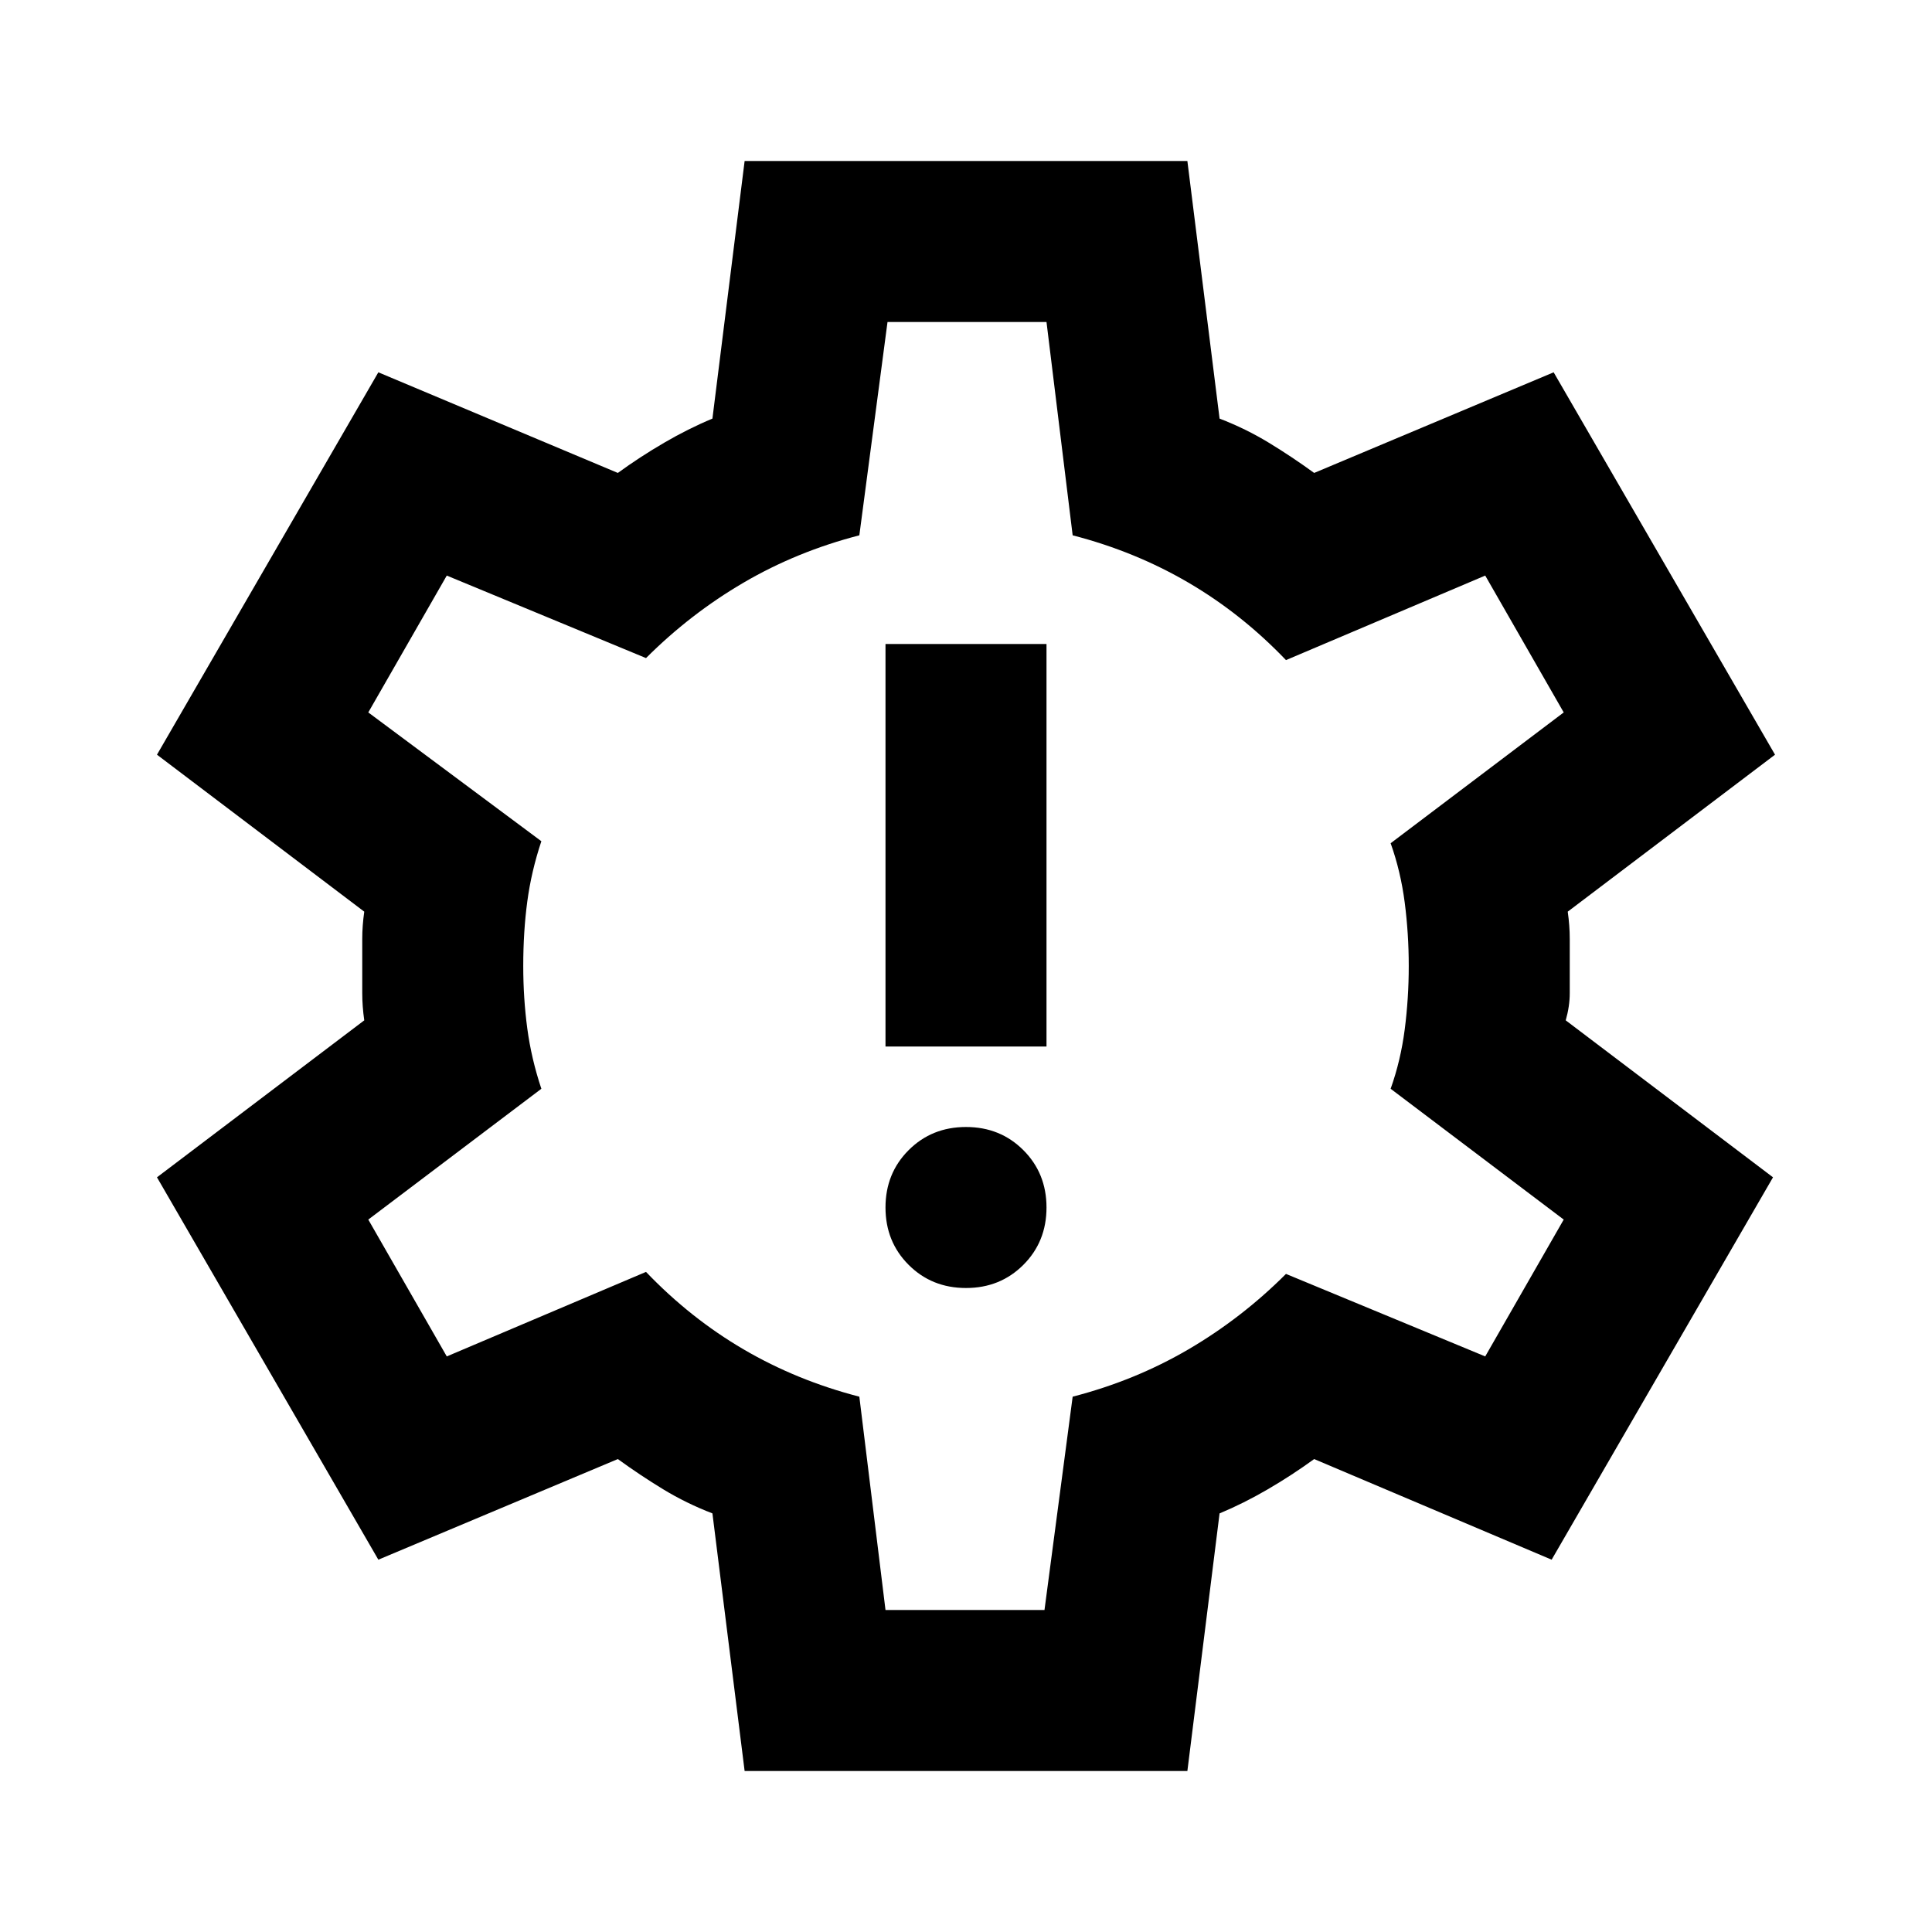
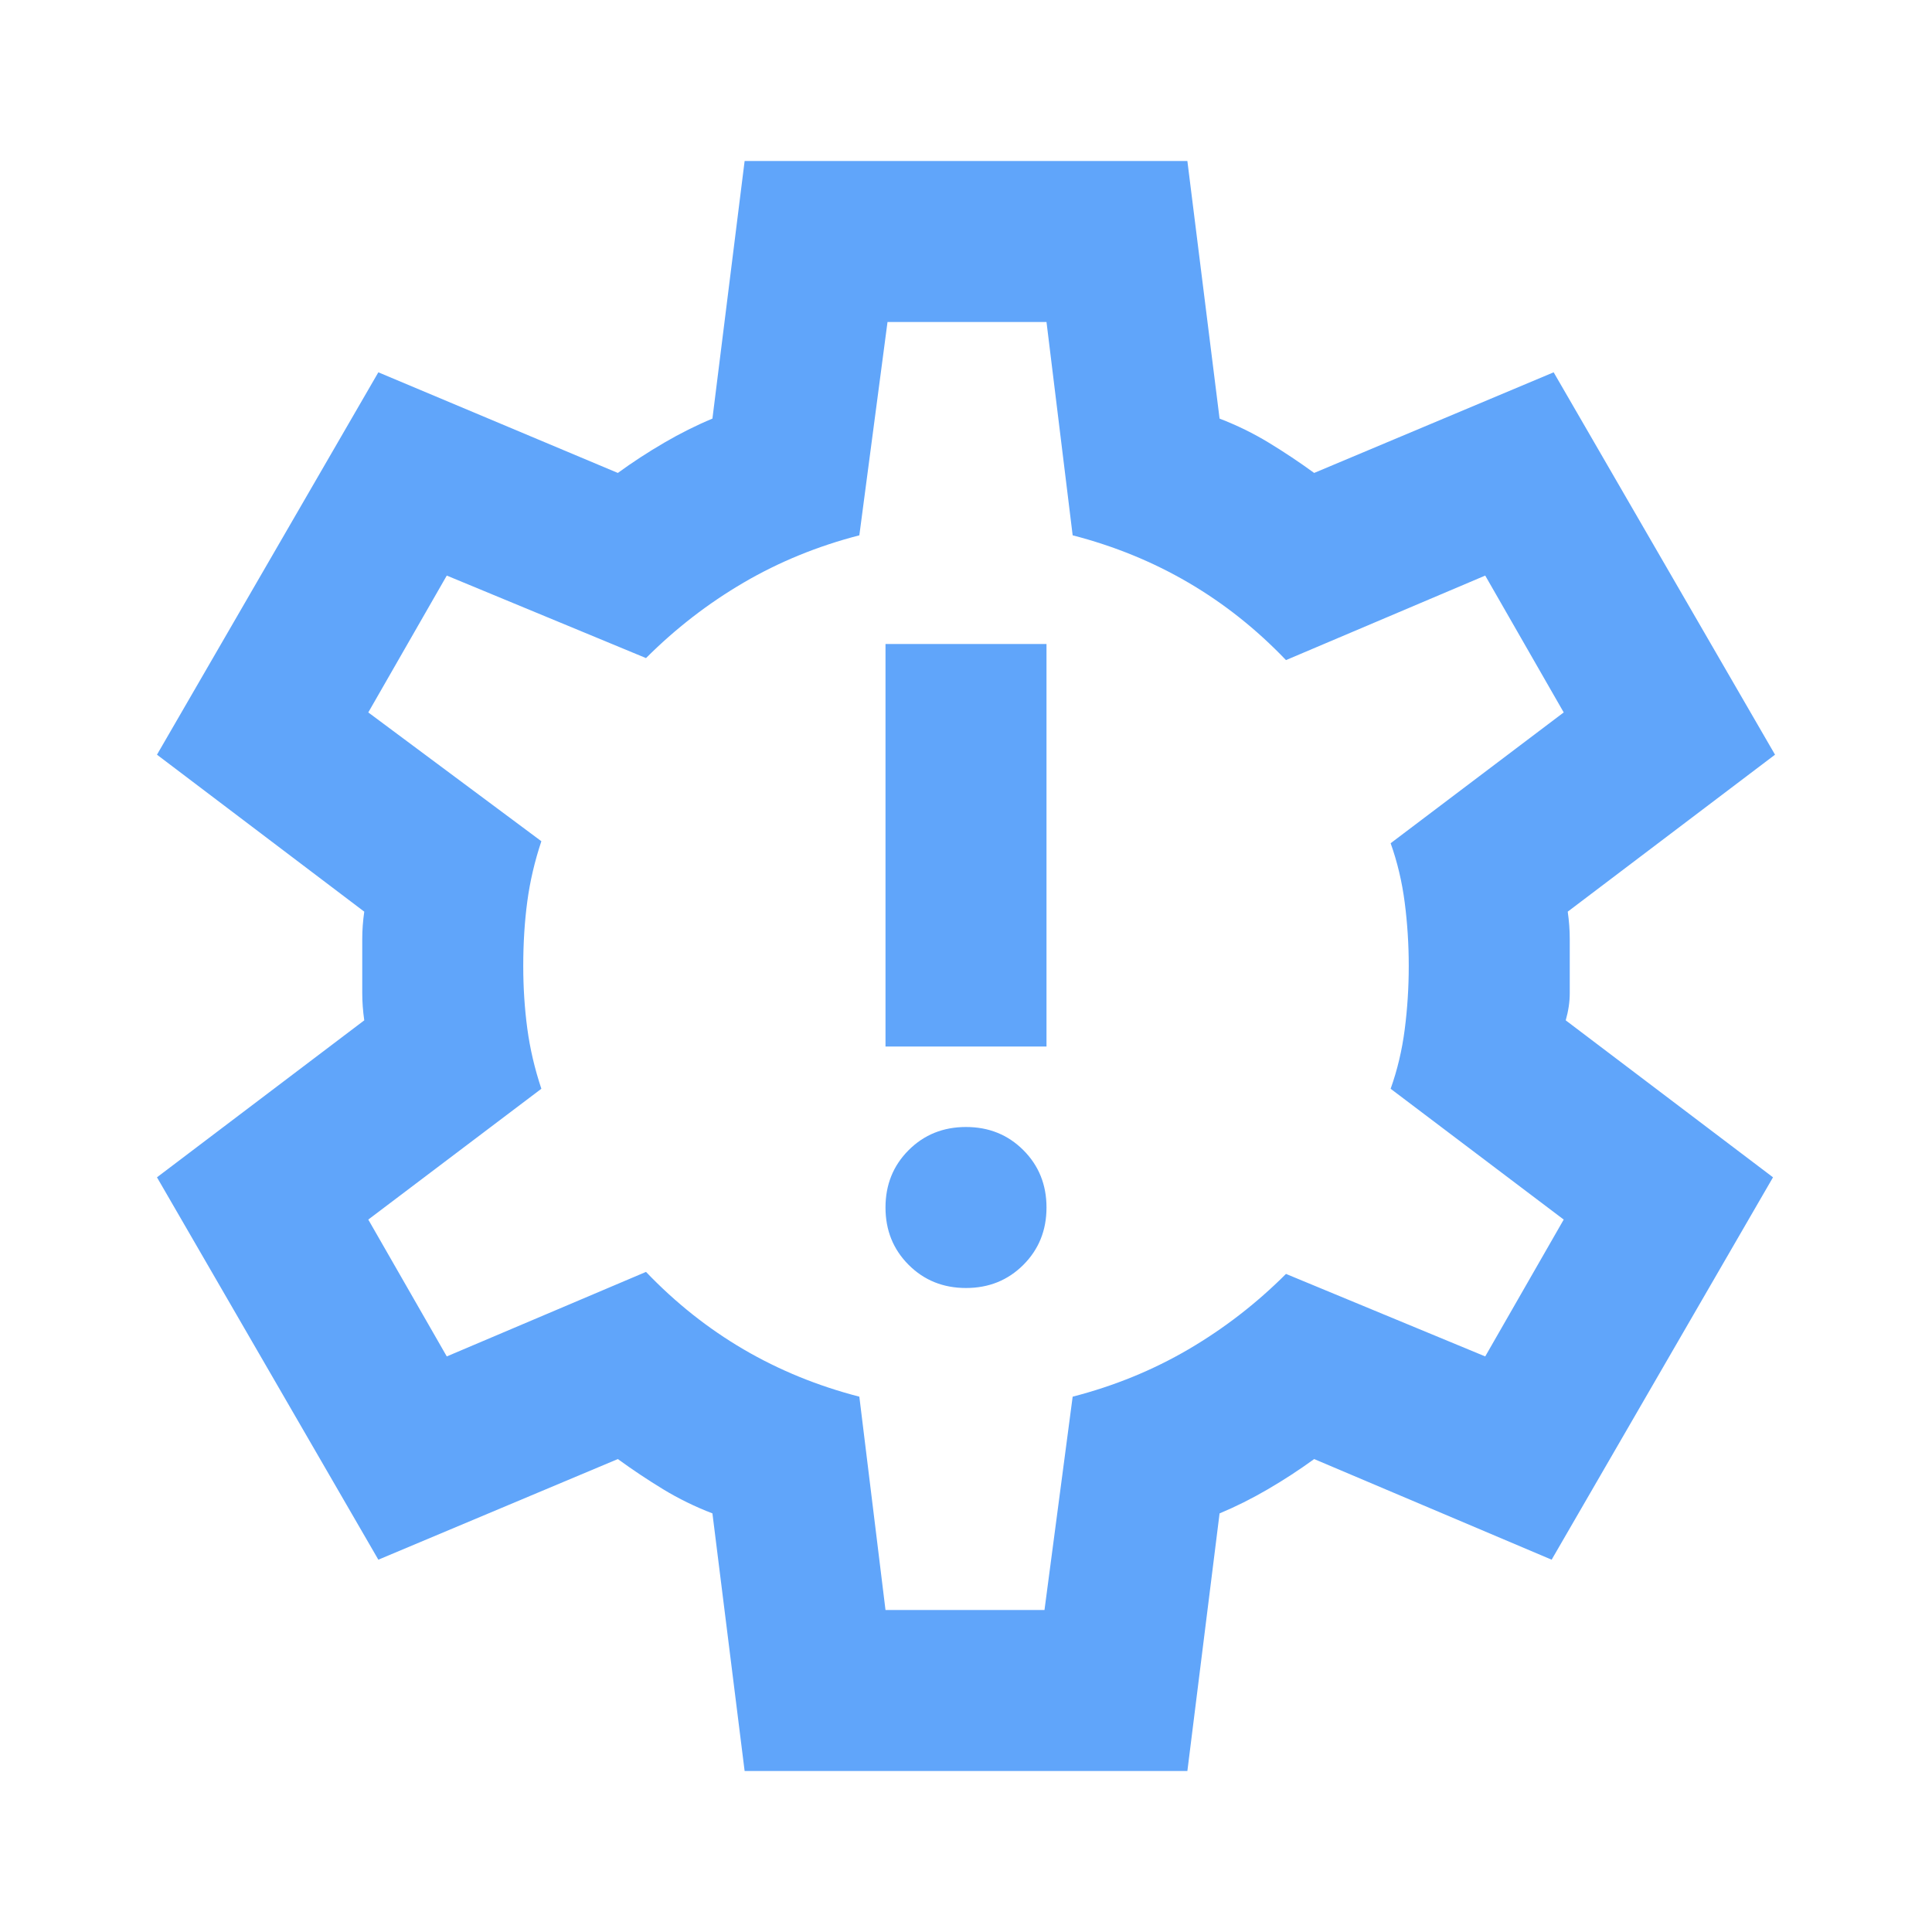
- <svg xmlns="http://www.w3.org/2000/svg" height="24px" viewBox="0 -960 960 960" width="24px" fill="#000000">
+ <svg xmlns="http://www.w3.org/2000/svg" height="24px" viewBox="0 -960 960 960" width="24px" fill="#60A5FA">
  <path d="M508.5-331.5Q520-343 520-360t-11.5-28.5Q497-400 480-400t-28.5 11.5Q440-377 440-360t11.5 28.5Q463-320 480-320t28.5-11.5ZM440-440h80v-200h-80v200ZM370-80l-16-128q-13-5-24.5-12T307-235l-119 50L78-375l103-78q-1-7-1-13.5v-27q0-6.5 1-13.5L78-585l110-190 119 50q11-8 23-15t24-12l16-128h220l16 128q13 5 24.5 12t22.5 15l119-50 110 190-103 78q1 7 1 13.5v27q0 6.5-2 13.5l103 78-110 190-118-50q-11 8-23 15t-24 12L590-80H370Zm70-80h79l14-106q31-8 57.5-23.5T639-327l99 41 39-68-86-65q5-14 7-29.5t2-31.5q0-16-2-31.5t-7-29.5l86-65-39-68-99 42q-22-23-48.5-38.5T533-694l-13-106h-79l-14 106q-31 8-57.5 23.5T321-633l-99-41-39 68 86 64q-5 15-7 30t-2 32q0 16 2 31t7 30l-86 65 39 68 99-42q22 23 48.5 38.5T427-266l13 106Zm40-320Z" />
</svg>
